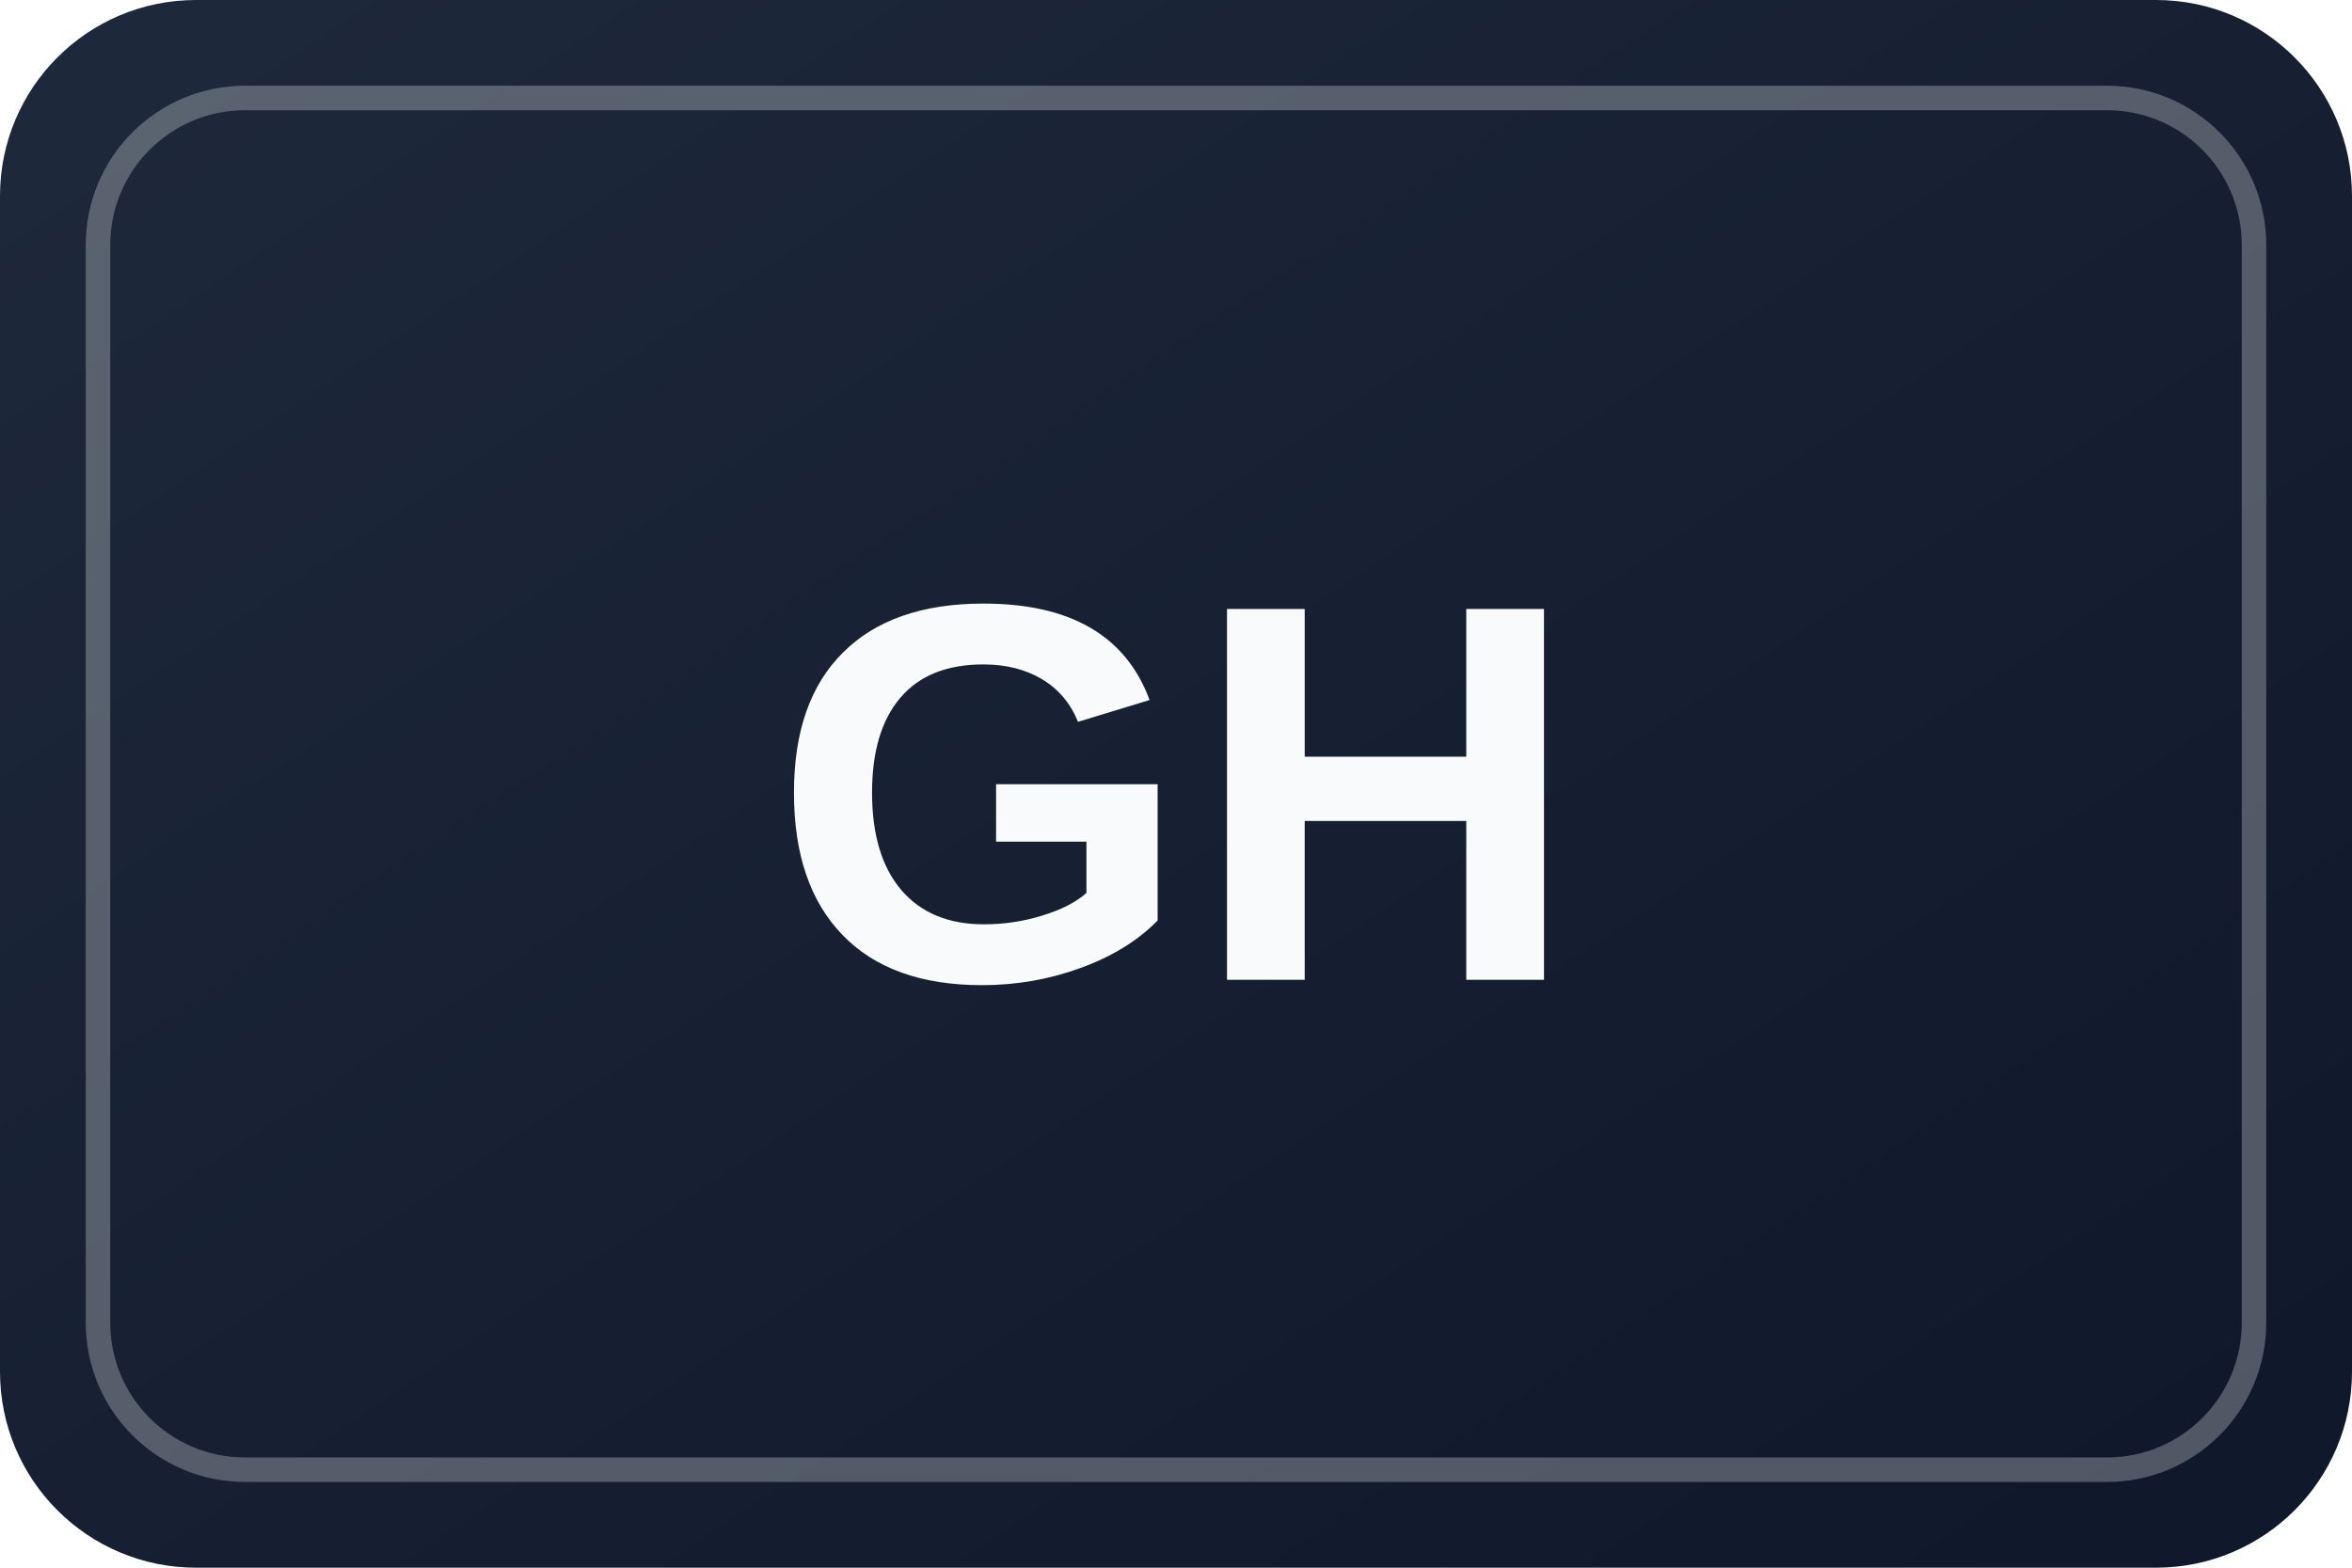
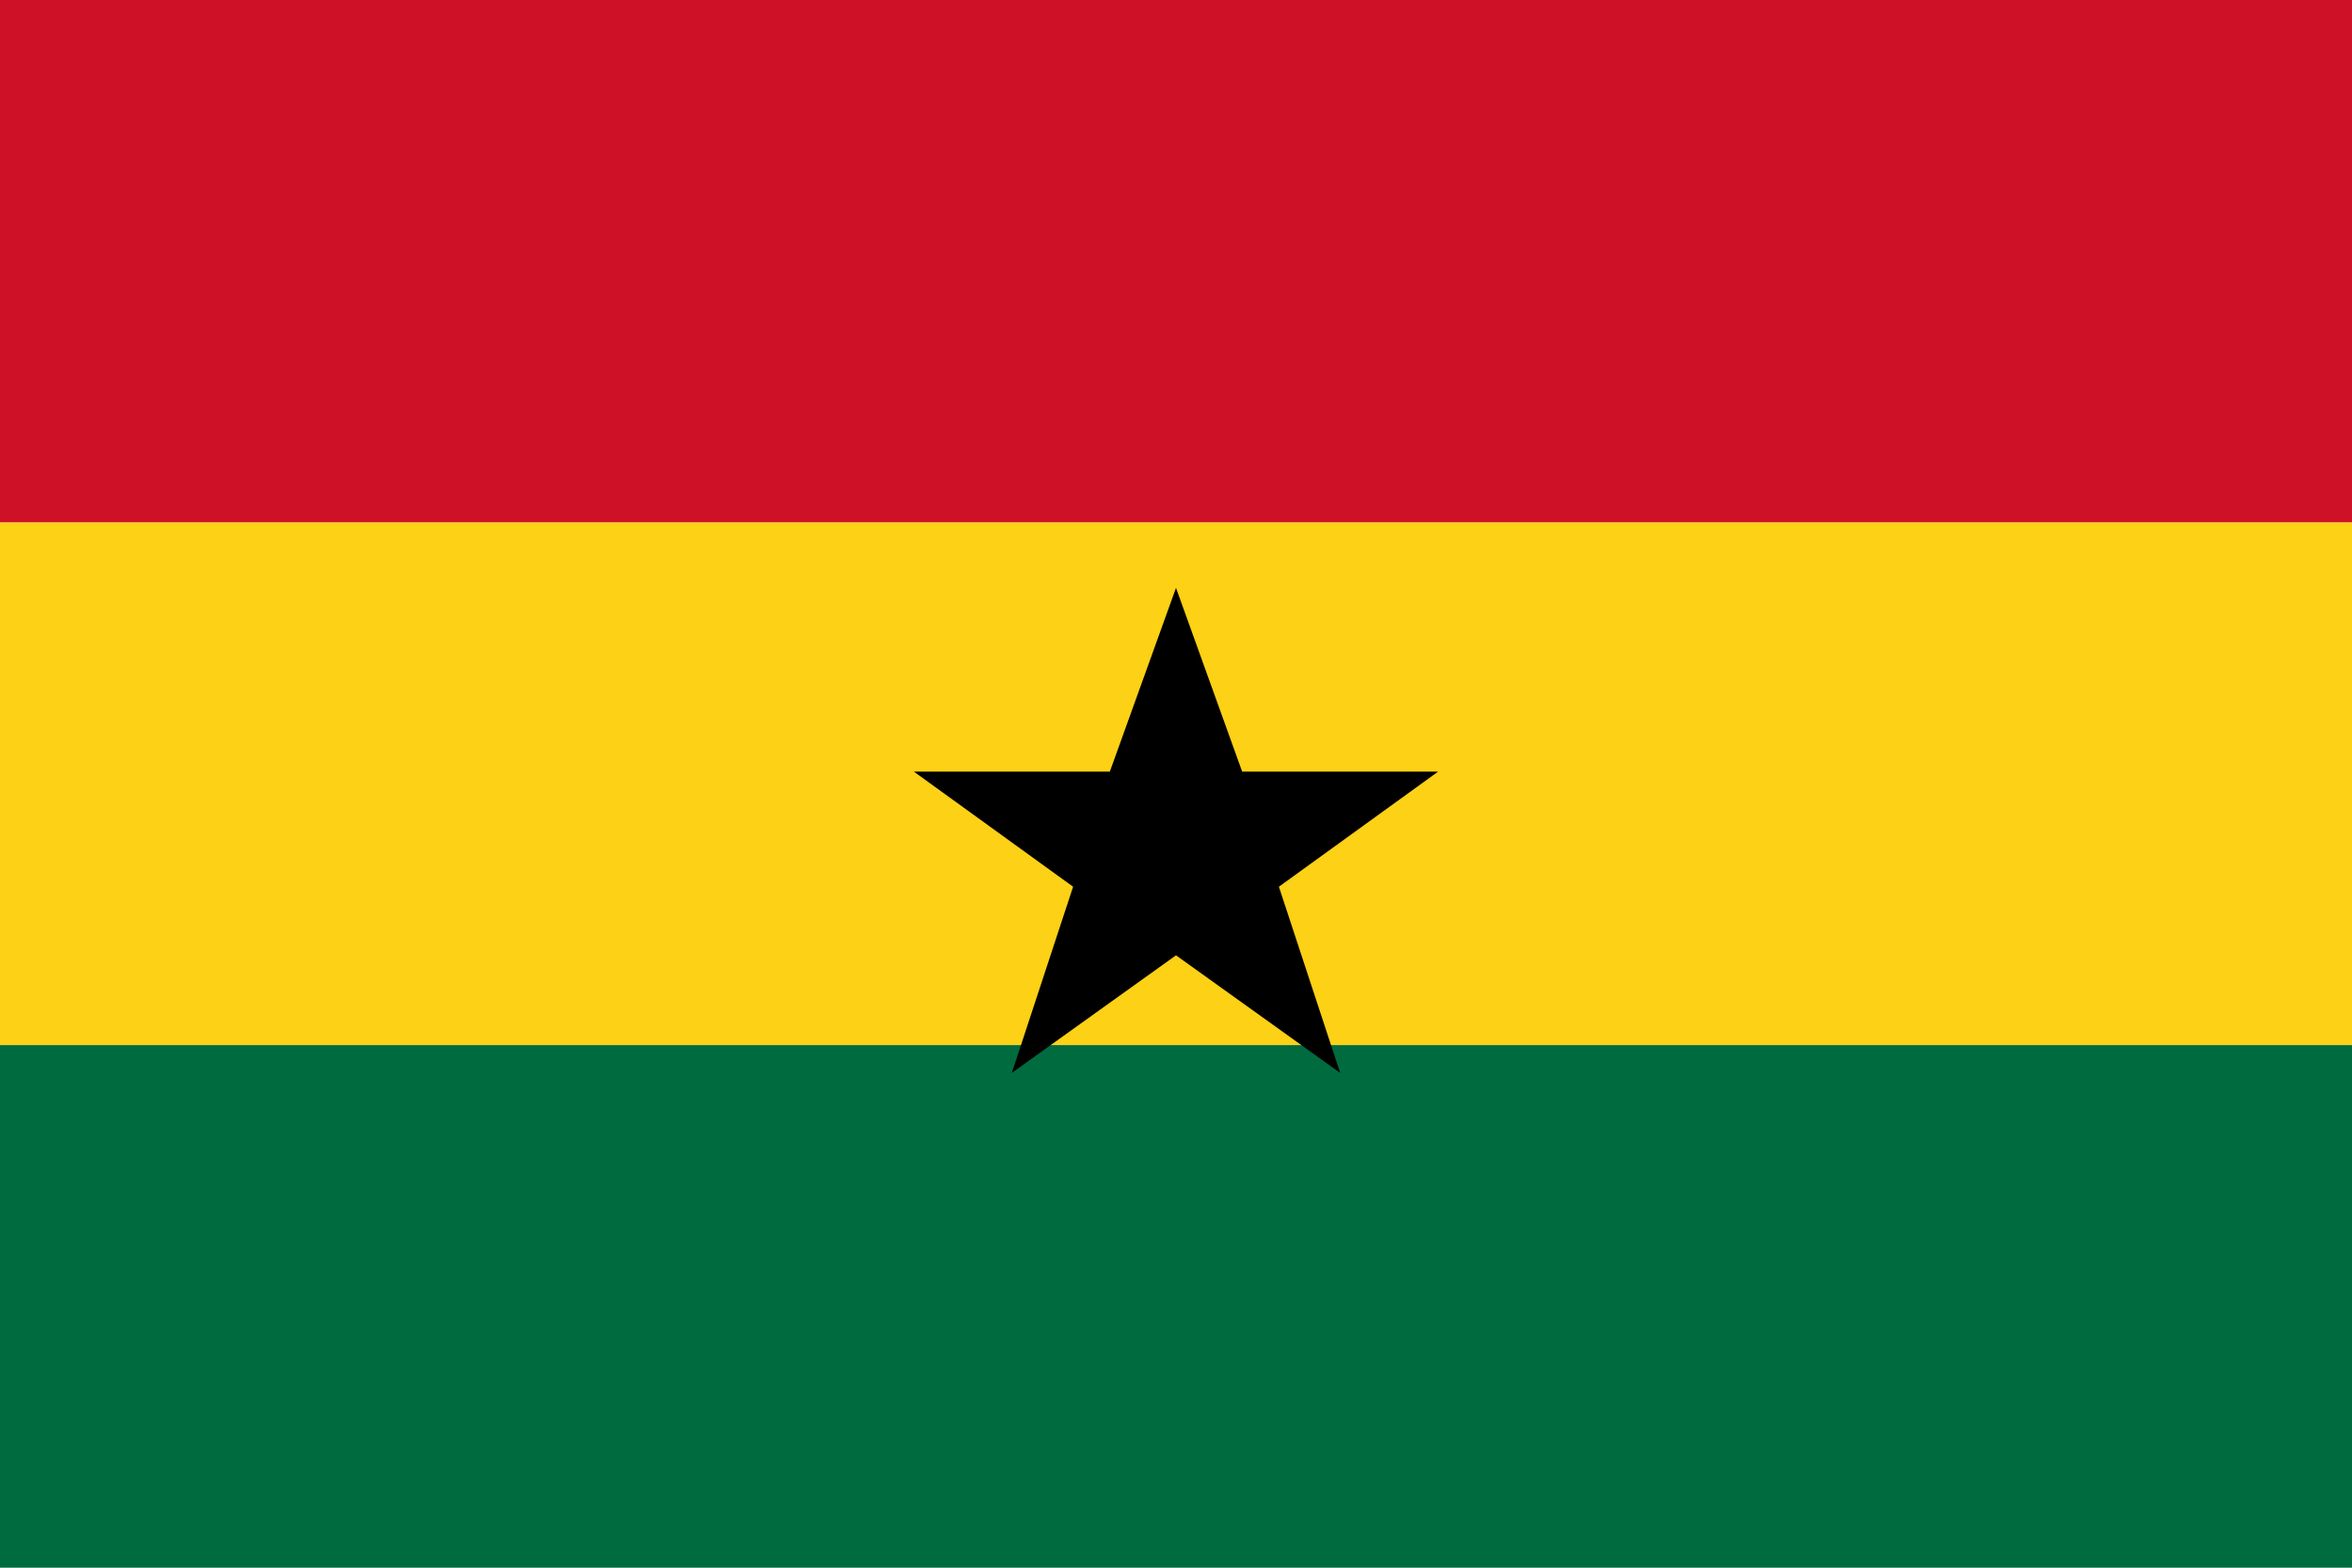
<svg xmlns="http://www.w3.org/2000/svg" viewBox="0 0 96 64" role="img" aria-label="Flag GH">
-   <defs>
-     <linearGradient id="bg-gh" x1="0" y1="0" x2="1" y2="1">
-       <stop offset="0%" stop-color="#1e293b" />
-       <stop offset="100%" stop-color="#0f172a" />
-     </linearGradient>
-   </defs>
-   <rect width="96" height="64" rx="8" fill="url(#bg-gh)" />
-   <rect x="4" y="4" width="88" height="56" rx="6" fill="none" stroke="#f8fafc" stroke-opacity="0.28" />
-   <text x="48" y="40" fill="#f8fafc" font-size="22" font-family="Arial, Helvetica, sans-serif" font-weight="700" text-anchor="middle">GH</text>
+   <rect width="96" height="21.333" fill="#CE1126" />
+   <rect y="21.333" width="96" height="21.333" fill="#FCD116" />
+   <rect y="42.666" width="96" height="21.334" fill="#006B3F" />
+   <polygon points="48,24 50.7,31.5 58.7,31.5 52.2,36.2 54.7,43.8 48,39 41.3,43.8 43.8,36.2 37.3,31.5 45.3,31.5" fill="#000000" />
</svg>
